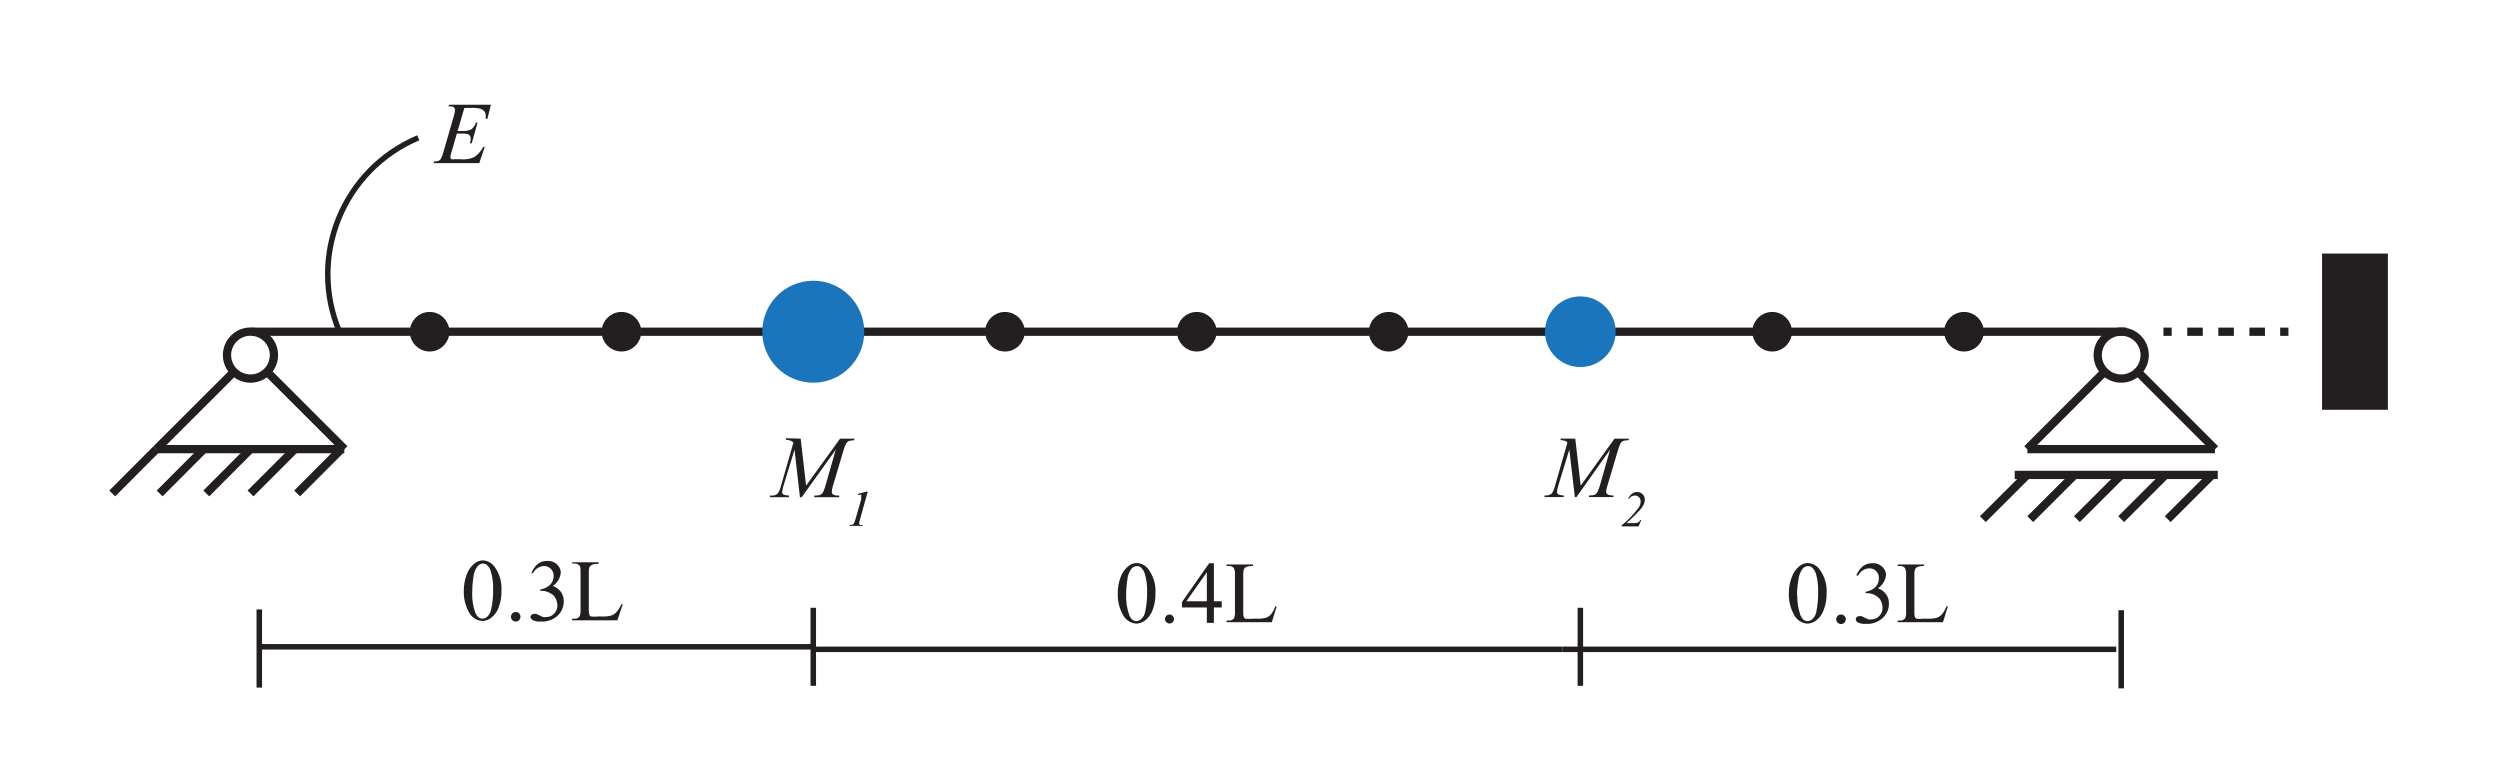
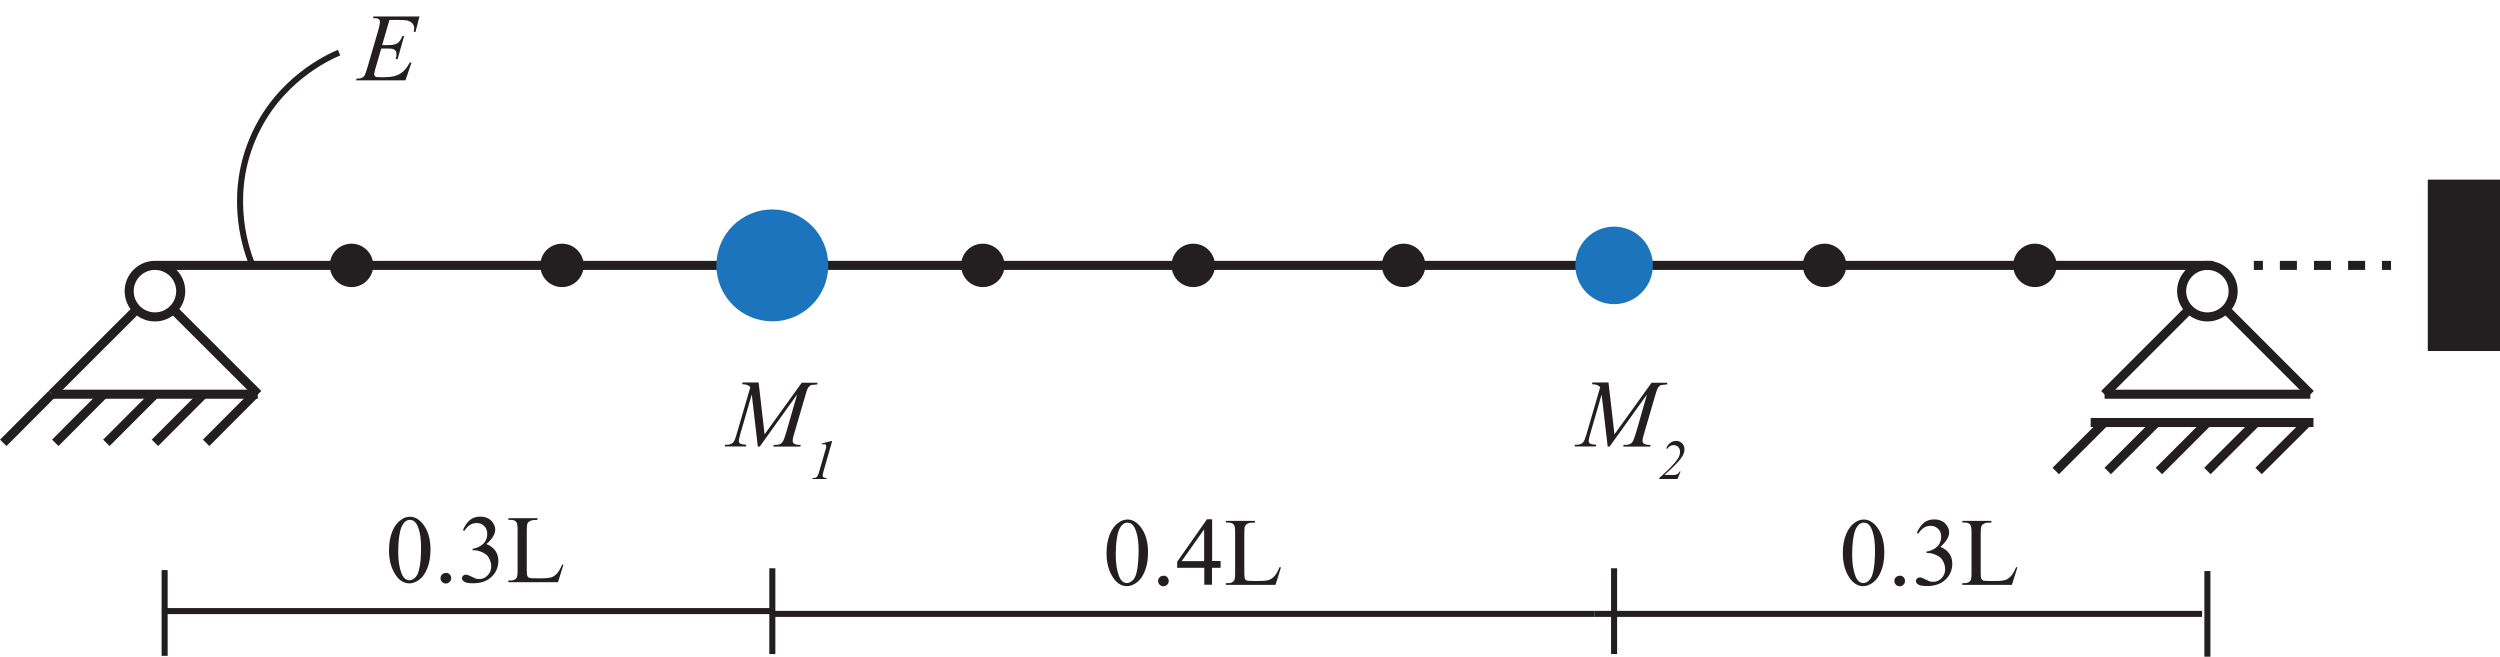
- <svg xmlns="http://www.w3.org/2000/svg" viewBox="0 0 226.77 70.87">
+ <svg xmlns="http://www.w3.org/2000/svg" viewBox="0 0 206.68 54.29">
  <defs>
-     <style>.cls-1,.cls-4,.cls-7{fill:#231f20;}.cls-1,.cls-2,.cls-4,.cls-5,.cls-6,.cls-8{stroke:#231f20;}.cls-1,.cls-2,.cls-3,.cls-4{stroke-miterlimit:10;}.cls-1,.cls-2,.cls-3,.cls-5,.cls-6{stroke-width:0.75px;}.cls-2,.cls-5,.cls-6,.cls-8{fill:none;}.cls-3{fill:#1b75bc;stroke:#1b75bc;}.cls-4,.cls-8{stroke-width:0.5px;}.cls-5,.cls-6,.cls-8{stroke-linejoin:round;}.cls-6{stroke-dasharray:1.41 1.41;}</style>
+     <style>
+       .cls-1, .cls-2, .cls-3 {
+         fill: #231f20;
+       }
+ 
+       .cls-4, .cls-2, .cls-3, .cls-5, .cls-6, .cls-7 {
+         stroke: #231f20;
+       }
+ 
+       .cls-4, .cls-3, .cls-8, .cls-6, .cls-7 {
+         stroke-width: .75px;
+       }
+ 
+       .cls-4, .cls-5, .cls-6 {
+         stroke-linejoin: round;
+       }
+ 
+       .cls-4, .cls-5, .cls-6, .cls-7 {
+         fill: none;
+       }
+ 
+       .cls-2, .cls-3, .cls-8, .cls-7 {
+         stroke-miterlimit: 10;
+       }
+ 
+       .cls-2, .cls-5 {
+         stroke-width: .5px;
+       }
+ 
+       .cls-8 {
+         fill: #1c75bc;
+         stroke: #1c75bc;
+       }
+ 
+       .cls-6 {
+         stroke-dasharray: 1.41 1.41;
+       }
+     </style>
  </defs>
  <g id="Background">
-     <line class="cls-1" x1="22.82" y1="30.09" x2="192.9" y2="30.09" />
-     <circle class="cls-2" cx="22.72" cy="32.21" r="2.13" />
-     <line class="cls-2" x1="21.28" y1="33.66" x2="14.19" y2="40.74" />
-     <line class="cls-2" x1="24.16" y1="33.66" x2="31.25" y2="40.74" />
-     <line class="cls-2" x1="14.22" y1="40.74" x2="31.23" y2="40.74" />
-     <line class="cls-2" x1="14.19" y1="40.74" x2="10.18" y2="44.76" />
-     <line class="cls-2" x1="26.74" y1="40.74" x2="22.72" y2="44.76" />
-     <line class="cls-2" x1="30.96" y1="40.74" x2="26.95" y2="44.76" />
-     <line class="cls-2" x1="18.49" y1="40.74" x2="14.48" y2="44.76" />
-     <line class="cls-2" x1="22.72" y1="40.74" x2="18.71" y2="44.76" />
-     <circle class="cls-2" cx="192.41" cy="32.21" r="2.13" />
-     <line class="cls-2" x1="190.96" y1="33.66" x2="183.88" y2="40.74" />
-     <line class="cls-2" x1="193.85" y1="33.66" x2="200.93" y2="40.74" />
-     <line class="cls-2" x1="182.75" y1="43.08" x2="201.17" y2="43.08" />
-     <line class="cls-2" x1="183.88" y1="43.08" x2="179.86" y2="47.09" />
-     <line class="cls-2" x1="196.42" y1="43.08" x2="192.41" y2="47.09" />
-     <line class="cls-2" x1="200.65" y1="43.08" x2="196.63" y2="47.09" />
-     <line class="cls-2" x1="188.18" y1="43.08" x2="184.16" y2="47.09" />
-     <line class="cls-2" x1="192.41" y1="43.08" x2="188.39" y2="47.09" />
-     <line class="cls-2" x1="183.9" y1="40.74" x2="200.91" y2="40.74" />
-     <circle class="cls-1" cx="38.97" cy="30.09" r="1.42" />
-     <circle class="cls-1" cx="56.37" cy="30.09" r="1.42" />
-     <circle class="cls-3" cx="73.77" cy="30.09" r="4.25" />
-     <circle class="cls-1" cx="91.16" cy="30.09" r="1.42" />
-     <circle class="cls-1" cx="108.56" cy="30.09" r="1.42" />
-     <circle class="cls-1" cx="125.96" cy="30.09" r="1.42" />
-     <circle class="cls-3" cx="143.35" cy="30.09" r="2.83" />
-     <circle class="cls-1" cx="160.75" cy="30.09" r="1.42" />
-     <circle class="cls-1" cx="178.15" cy="30.09" r="1.42" />
-     <line class="cls-4" x1="23.52" y1="58.67" x2="73.77" y2="58.67" />
-     <line class="cls-4" x1="23.52" y1="55.28" x2="23.52" y2="62.37" />
-     <line class="cls-4" x1="73.77" y1="55.13" x2="73.77" y2="62.21" />
-     <line class="cls-5" x1="196.24" y1="30.09" x2="196.99" y2="30.09" />
-     <line class="cls-6" x1="198.4" y1="30.09" x2="206.13" y2="30.09" />
-     <line class="cls-5" x1="206.83" y1="30.09" x2="207.58" y2="30.09" />
-     <rect class="cls-7" x="210.63" y="23" width="5.97" height="14.17" />
-     <line class="cls-4" x1="73.77" y1="58.9" x2="141.71" y2="58.9" />
-     <line class="cls-4" x1="141.71" y1="58.9" x2="191.96" y2="58.9" />
-     <line class="cls-4" x1="192.41" y1="55.35" x2="192.41" y2="62.44" />
-     <line class="cls-4" x1="143.35" y1="55.13" x2="143.35" y2="62.21" />
+     <line class="cls-3" x1="12.91" y1="21.94" x2="182.99" y2="21.94" />
+     <circle class="cls-7" cx="12.81" cy="24.07" r="2.13" />
+     <line class="cls-7" x1="11.37" y1="25.51" x2="4.28" y2="32.59" />
+     <line class="cls-7" x1="14.25" y1="25.51" x2="21.34" y2="32.59" />
+     <line class="cls-7" x1="4.31" y1="32.59" x2="21.31" y2="32.59" />
+     <line class="cls-7" x1="4.28" y1="32.59" x2=".27" y2="36.61" />
+     <line class="cls-7" x1="16.82" y1="32.59" x2="12.81" y2="36.61" />
+     <line class="cls-7" x1="21.05" y1="32.59" x2="17.04" y2="36.61" />
+     <line class="cls-7" x1="8.58" y1="32.59" x2="4.57" y2="36.61" />
+     <line class="cls-7" x1="12.81" y1="32.59" x2="8.79" y2="36.61" />
+     <circle class="cls-7" cx="182.49" cy="24.07" r="2.13" />
+     <line class="cls-7" x1="181.05" y1="25.51" x2="173.97" y2="32.59" />
+     <line class="cls-7" x1="183.94" y1="25.51" x2="191.02" y2="32.59" />
+     <line class="cls-7" x1="172.84" y1="34.93" x2="191.26" y2="34.93" />
+     <line class="cls-7" x1="173.97" y1="34.93" x2="169.95" y2="38.94" />
+     <line class="cls-7" x1="186.51" y1="34.93" x2="182.49" y2="38.94" />
+     <line class="cls-7" x1="190.74" y1="34.93" x2="186.72" y2="38.94" />
+     <line class="cls-7" x1="178.27" y1="34.93" x2="174.25" y2="38.94" />
+     <line class="cls-7" x1="182.49" y1="34.93" x2="178.48" y2="38.94" />
+     <line class="cls-7" x1="173.99" y1="32.59" x2="191" y2="32.59" />
+     <circle class="cls-3" cx="29.06" cy="21.94" r="1.42" />
+     <circle class="cls-3" cx="46.46" cy="21.94" r="1.42" />
+     <circle class="cls-8" cx="63.85" cy="21.94" r="4.25" />
+     <circle class="cls-3" cx="81.25" cy="21.94" r="1.42" />
+     <circle class="cls-3" cx="98.65" cy="21.94" r="1.42" />
+     <circle class="cls-3" cx="116.04" cy="21.94" r="1.42" />
+     <circle class="cls-8" cx="133.44" cy="21.94" r="2.83" />
+     <circle class="cls-3" cx="150.84" cy="21.94" r="1.42" />
+     <circle class="cls-3" cx="168.23" cy="21.94" r="1.42" />
+     <line class="cls-2" x1="13.61" y1="50.52" x2="63.85" y2="50.52" />
+     <line class="cls-2" x1="13.61" y1="47.13" x2="13.61" y2="54.22" />
+     <line class="cls-2" x1="63.85" y1="46.98" x2="63.85" y2="54.07" />
+     <g>
+       <line class="cls-4" x1="186.33" y1="21.94" x2="187.08" y2="21.94" />
+       <line class="cls-6" x1="188.48" y1="21.94" x2="196.21" y2="21.94" />
+       <line class="cls-4" x1="196.92" y1="21.94" x2="197.67" y2="21.94" />
+     </g>
+     <rect class="cls-1" x="200.71" y="14.85" width="5.97" height="14.17" />
+     <line class="cls-2" x1="63.85" y1="50.75" x2="131.8" y2="50.75" />
+     <line class="cls-2" x1="131.8" y1="50.75" x2="182.05" y2="50.75" />
+     <line class="cls-2" x1="182.49" y1="47.21" x2="182.49" y2="54.29" />
+     <line class="cls-2" x1="133.44" y1="46.98" x2="133.44" y2="54.07" />
  </g>
  <g id="Annotation">
-     <path class="cls-7" d="M142.89,39.79l.49,4.26,3.07-4.26h1.29v.14a2.56,2.56,0,0,0-.49.06.5.5,0,0,0-.24.2,2.15,2.15,0,0,0-.23.59l-1,3.36a1.66,1.66,0,0,0-.09.46.27.27,0,0,0,.11.23.81.81,0,0,0,.47.11h.09l0,.15h-2.23l0-.15h.11a1,1,0,0,0,.45-.08.74.74,0,0,0,.22-.24,5.75,5.75,0,0,0,.27-.77l.87-3.07L143,45.09h-.15l-.5-4.31-1,3.27a2.58,2.58,0,0,0-.12.57.27.27,0,0,0,.11.22,1.24,1.24,0,0,0,.51.1l0,.15h-1.75l0-.15h.11a.72.72,0,0,0,.56-.19,1.92,1.92,0,0,0,.26-.61l1.15-4A.71.71,0,0,0,142,40a1.93,1.93,0,0,0-.44-.08l0-.14Z" />
-     <path class="cls-7" d="M148.63,47.75h-1.54v-.09a8.91,8.91,0,0,0,1.55-1.61,1,1,0,0,0,.18-.57.5.5,0,0,0-.15-.38.49.49,0,0,0-.38-.15.6.6,0,0,0-.52.3l-.08,0a1,1,0,0,1,.34-.46.75.75,0,0,1,.48-.16.68.68,0,0,1,.69.69.94.94,0,0,1-.07.37,2.22,2.22,0,0,1-.4.6c-.3.33-.7.72-1.19,1.16h.77a.57.57,0,0,0,.31-.08.39.39,0,0,0,.17-.21h.09Z" />
-     <path class="cls-7" d="M72.63,39.79l.49,4.26,3.08-4.26h1.29v.14A2.73,2.73,0,0,0,77,40a.53.53,0,0,0-.23.2,2.44,2.44,0,0,0-.24.59l-1,3.36a2,2,0,0,0-.08.46.26.26,0,0,0,.1.23.83.83,0,0,0,.47.11h.1l0,.15H73.86l0-.15H74a1.1,1.1,0,0,0,.45-.08.74.74,0,0,0,.22-.24,4.87,4.87,0,0,0,.26-.77l.88-3.07-3.09,4.31h-.16l-.49-4.31-1,3.27a2.58,2.58,0,0,0-.12.57.26.26,0,0,0,.1.22,1.35,1.35,0,0,0,.52.1l0,.15H69.84l0-.15H70a.69.69,0,0,0,.55-.19,1.88,1.88,0,0,0,.27-.61l1.15-4a.74.74,0,0,0-.25-.18,1.82,1.82,0,0,0-.43-.08l0-.14Z" />
-     <path class="cls-7" d="M78.71,44.6,78,47.15a1.13,1.13,0,0,0-.07.33.16.16,0,0,0,.06.13.63.63,0,0,0,.27,0l0,.09H77.05l0-.09.25,0a.4.4,0,0,0,.14-.11,1.34,1.34,0,0,0,.15-.38l.53-1.83,0-.19a.28.28,0,0,0,0-.09.22.22,0,0,0,0-.13.16.16,0,0,0-.12,0l-.19,0,0-.08.77-.21Z" />
-     <path class="cls-7" d="M42.07,53.65a4.11,4.11,0,0,1,.27-1.56,2.19,2.19,0,0,1,.73-1,1.23,1.23,0,0,1,.73-.26,1.39,1.39,0,0,1,1.09.62,3.33,3.33,0,0,1,.6,2.09,4.1,4.1,0,0,1-.26,1.57,2,2,0,0,1-.68.93,1.33,1.33,0,0,1-.79.29,1.48,1.48,0,0,1-1.27-.89A3.68,3.68,0,0,1,42.07,53.65Zm.76.1a5,5,0,0,0,.27,1.79c.15.38.37.58.67.58a.76.76,0,0,0,.44-.19,1.25,1.25,0,0,0,.34-.64,7.71,7.71,0,0,0,.18-1.89,5,5,0,0,0-.19-1.51,1.28,1.28,0,0,0-.36-.64.59.59,0,0,0-.39-.13.61.61,0,0,0-.47.24,1.9,1.9,0,0,0-.38,1A9.14,9.14,0,0,0,42.83,53.75Z" />
-     <path class="cls-7" d="M46.78,55.51a.42.42,0,0,1,.31.13.43.43,0,0,1,.12.31.42.42,0,0,1-.12.3.43.43,0,0,1-.62,0,.42.42,0,0,1-.12-.3.43.43,0,0,1,.43-.44Z" />
-     <path class="cls-7" d="M48.19,52a2.18,2.18,0,0,1,.57-.83,1.31,1.31,0,0,1,.86-.29,1.2,1.2,0,0,1,1,.42,1,1,0,0,1,.25.66,1.67,1.67,0,0,1-.72,1.19,1.62,1.62,0,0,1,.74.55,1.49,1.49,0,0,1,.25.84,1.79,1.79,0,0,1-.44,1.19,2.09,2.09,0,0,1-1.65.65,1.38,1.38,0,0,1-.73-.13c-.13-.09-.2-.18-.2-.28a.23.23,0,0,1,.1-.2.29.29,0,0,1,.22-.09l.2,0,.3.14a1.57,1.57,0,0,0,.32.15,1.06,1.06,0,0,0,.31,0,.91.91,0,0,0,.69-.31,1,1,0,0,0,.3-.73,1.46,1.46,0,0,0-.14-.6,1.26,1.26,0,0,0-.22-.33,1.65,1.65,0,0,0-.46-.28,1.44,1.44,0,0,0-.6-.13H49v-.12a1.5,1.5,0,0,0,.62-.22,1.12,1.12,0,0,0,.45-.44,1.1,1.1,0,0,0,.15-.57.87.87,0,0,0-.26-.65.85.85,0,0,0-.62-.25,1.2,1.2,0,0,0-1,.65Z" />
-     <path class="cls-7" d="M56.37,54.8l.12,0L56,56.27h-4.1v-.15h.2a.55.55,0,0,0,.48-.21,1.38,1.38,0,0,0,.08-.58V51.91c0-.33,0-.54-.11-.62a.55.55,0,0,0-.45-.17h-.2V51h2.4v.15a1.25,1.25,0,0,0-.59.08.49.49,0,0,0-.24.2,1.8,1.8,0,0,0-.06.6v3.33a1.11,1.11,0,0,0,.06.44.26.26,0,0,0,.15.12,2.29,2.29,0,0,0,.61,0h.38a2.8,2.8,0,0,0,.86-.09,1.18,1.18,0,0,0,.45-.31A3.09,3.09,0,0,0,56.37,54.8Z" />
-     <path class="cls-7" d="M42.12,9.79l-.61,2.09H42a1.4,1.4,0,0,0,.77-.16,1.39,1.39,0,0,0,.41-.6h.14L42.79,13h-.16a1.4,1.4,0,0,0,.07-.41.41.41,0,0,0-.07-.27.34.34,0,0,0-.18-.15,1.44,1.44,0,0,0-.51-.05h-.5l-.51,1.75a1.57,1.57,0,0,0-.08.39.24.24,0,0,0,.1.18.74.74,0,0,0,.33,0h.47A2.37,2.37,0,0,0,43,14.26a2.4,2.4,0,0,0,.83-.93h.14l-.5,1.47H39.35l0-.15a1.19,1.19,0,0,0,.41-.05.51.51,0,0,0,.22-.18,2.63,2.63,0,0,0,.25-.67l.93-3.2a2.07,2.07,0,0,0,.11-.59.28.28,0,0,0-.1-.23.66.66,0,0,0-.41-.08h-.08l.05-.15h3.8l-.32,1.28h-.15a1.89,1.89,0,0,0,0-.3.56.56,0,0,0-.1-.35.81.81,0,0,0-.39-.27,3,3,0,0,0-.86-.07Z" />
-     <path class="cls-8" d="M30.79,30.09A13.43,13.43,0,0,1,37.94,12.5" />
-     <path class="cls-7" d="M162.26,53.88a4,4,0,0,1,.28-1.56,2.21,2.21,0,0,1,.72-1,1.24,1.24,0,0,1,.73-.25,1.38,1.38,0,0,1,1.09.62,3.25,3.25,0,0,1,.61,2.09,4,4,0,0,1-.27,1.56,2.09,2.09,0,0,1-.67.94,1.43,1.43,0,0,1-.8.29,1.48,1.48,0,0,1-1.26-.89A3.71,3.71,0,0,1,162.26,53.88Zm.77.1a5,5,0,0,0,.27,1.78c.15.39.37.58.66.58a.68.68,0,0,0,.44-.19,1.17,1.17,0,0,0,.35-.63,8.37,8.37,0,0,0,.17-1.9,5.43,5.43,0,0,0-.18-1.51,1.33,1.33,0,0,0-.37-.63.55.55,0,0,0-.38-.13.63.63,0,0,0-.48.24,2,2,0,0,0-.38,1A9.12,9.12,0,0,0,163,54Z" />
-     <path class="cls-7" d="M167,55.74a.44.44,0,0,1,.43.43.42.42,0,0,1-.13.31.43.43,0,0,1-.3.13.44.44,0,0,1-.31-.13.43.43,0,0,1,0-.62A.43.43,0,0,1,167,55.74Z" />
-     <path class="cls-7" d="M168.38,52.21a2.1,2.1,0,0,1,.57-.83,1.32,1.32,0,0,1,.87-.29,1.19,1.19,0,0,1,1,.41,1,1,0,0,1,.26.66,1.66,1.66,0,0,1-.73,1.2,1.57,1.57,0,0,1,.74.55,1.36,1.36,0,0,1,.25.83,1.7,1.7,0,0,1-.44,1.19,2.06,2.06,0,0,1-1.65.66,1.49,1.49,0,0,1-.73-.13.37.37,0,0,1-.19-.29.28.28,0,0,1,.09-.2.3.3,0,0,1,.22-.08.69.69,0,0,1,.2,0,1.6,1.6,0,0,1,.3.14l.33.15a1,1,0,0,0,.31,0,.92.92,0,0,0,.69-.31,1,1,0,0,0,.29-.73,1.38,1.38,0,0,0-.13-.6,1,1,0,0,0-.23-.33,1.59,1.59,0,0,0-1.05-.41h-.13v-.12a1.71,1.71,0,0,0,.62-.22,1.19,1.19,0,0,0,.45-.44,1.26,1.26,0,0,0,.14-.57.86.86,0,0,0-.88-.9,1.19,1.19,0,0,0-1,.65Z" />
-     <path class="cls-7" d="M176.56,55l.13,0-.45,1.44h-4.1v-.15h.19a.54.54,0,0,0,.49-.22,1.32,1.32,0,0,0,.08-.58V52.14a1.11,1.11,0,0,0-.11-.62.56.56,0,0,0-.46-.18h-.19V51.2h2.39v.14a1.62,1.62,0,0,0-.59.08.48.48,0,0,0-.23.21,1.75,1.75,0,0,0-.06.6v3.32a1.14,1.14,0,0,0,.06.45.33.33,0,0,0,.14.12,2.35,2.35,0,0,0,.61,0h.39a2.84,2.84,0,0,0,.86-.09,1.21,1.21,0,0,0,.45-.32A2.55,2.55,0,0,0,176.56,55Z" />
-     <path class="cls-7" d="M101.39,53.88a4,4,0,0,1,.27-1.56,2.22,2.22,0,0,1,.73-1,1.19,1.19,0,0,1,.72-.25,1.39,1.39,0,0,1,1.1.62,3.31,3.31,0,0,1,.6,2.09,4,4,0,0,1-.26,1.56,2.11,2.11,0,0,1-.68.94,1.4,1.4,0,0,1-.79.29,1.47,1.47,0,0,1-1.27-.9A3.64,3.64,0,0,1,101.39,53.88Zm.76.1a5,5,0,0,0,.27,1.78c.15.39.37.58.67.58a.66.66,0,0,0,.43-.19,1.11,1.11,0,0,0,.35-.63,7.74,7.74,0,0,0,.18-1.9,5,5,0,0,0-.19-1.51,1.25,1.25,0,0,0-.36-.63.59.59,0,0,0-.39-.13.63.63,0,0,0-.47.23,1.93,1.93,0,0,0-.38,1A9.38,9.38,0,0,0,102.15,54Z" />
-     <path class="cls-7" d="M106.1,55.74a.41.41,0,1,1-.31.12A.45.45,0,0,1,106.1,55.74Z" />
-     <path class="cls-7" d="M110.82,54.54v.56h-.71v1.4h-.64V55.1h-2.25v-.5l2.46-3.51h.43v3.45Zm-1.35,0V51.91l-1.86,2.63Z" />
-     <path class="cls-7" d="M115.68,55l.13,0-.45,1.44h-4.1v-.15h.2a.53.53,0,0,0,.48-.22,1.32,1.32,0,0,0,.08-.58V52.14a1.17,1.17,0,0,0-.11-.63.58.58,0,0,0-.45-.17h-.2V51.2h2.4v.14a1.58,1.58,0,0,0-.59.08.46.46,0,0,0-.24.21,1.75,1.75,0,0,0-.06.6v3.32a1.14,1.14,0,0,0,.06.45.31.31,0,0,0,.15.12,2.29,2.29,0,0,0,.61,0H114a2.8,2.8,0,0,0,.86-.09,1.21,1.21,0,0,0,.45-.32A2.55,2.55,0,0,0,115.68,55Z" />
+     <g>
+       <path class="cls-1" d="M132.98,31.64l.49,4.27,3.07-4.27h1.29v.14c-.28.02-.45.04-.5.05-.09.03-.17.1-.24.2-.07.1-.15.3-.23.59l-.98,3.36c-.06.2-.09.35-.09.46,0,.1.04.18.11.23.1.08.25.11.47.11h.09l-.04.14h-2.23l.04-.14h.11c.2,0,.35-.03.45-.09.08-.04.15-.12.22-.24.06-.12.15-.37.27-.77l.88-3.07-3.09,4.31h-.16l-.5-4.31-.95,3.28c-.08.28-.12.47-.12.56s.04.17.11.22.24.08.51.1l-.04.14h-1.75l.04-.14h.11c.26,0,.44-.07.56-.2.08-.09.17-.3.26-.61l1.15-3.95c-.09-.09-.17-.15-.25-.18s-.22-.06-.43-.07l.04-.14h1.32Z" />
+       <path class="cls-1" d="M138.71,39.6h-1.54v-.08c.78-.69,1.3-1.22,1.55-1.61.12-.18.17-.37.17-.57,0-.16-.05-.29-.15-.39-.1-.1-.22-.15-.38-.15-.21,0-.39.1-.53.31l-.08-.04c.08-.2.19-.35.34-.46.15-.11.31-.16.48-.16.2,0,.36.07.49.2.13.13.2.3.2.49,0,.13-.02.26-.07.37-.07.18-.21.38-.4.6-.3.34-.69.72-1.19,1.16h.77c.12,0,.23-.03.31-.08.08-.05.14-.12.17-.21h.09l-.26.62Z" />
+     </g>
+     <g>
+       <path class="cls-1" d="M62.72,31.64l.49,4.27,3.07-4.27h1.29v.14c-.28.02-.45.04-.5.05-.09.03-.16.1-.24.2s-.15.3-.23.59l-.98,3.36c-.06.2-.09.35-.09.46,0,.1.04.18.11.23.1.08.26.11.47.11h.09l-.04.14h-2.23l.04-.14h.11c.2,0,.35-.03.45-.09.08-.04.15-.12.22-.24.06-.12.15-.37.27-.77l.88-3.07-3.09,4.31h-.16l-.5-4.31-.95,3.28c-.08.28-.12.47-.12.56s.04.17.11.22.24.08.51.1l-.04.14h-1.75l.04-.14h.11c.26,0,.44-.07.56-.2.08-.09.17-.3.26-.61l1.15-3.95c-.09-.09-.17-.15-.25-.18s-.22-.06-.43-.07l.04-.14h1.32Z" />
+       <path class="cls-1" d="M68.8,36.45l-.73,2.55c-.04.15-.06.26-.06.33,0,.06.02.1.06.13.04.03.13.05.27.06l-.02.08h-1.17l.03-.08c.12,0,.21-.01.25-.03.06-.03.11-.06.14-.11.05-.07.1-.2.15-.38l.53-1.83c.03-.11.05-.17.05-.19,0-.03,0-.06,0-.09,0-.05-.01-.09-.04-.12s-.07-.05-.12-.05c-.04,0-.1,0-.18.03l-.03-.08.77-.21h.11Z" />
+     </g>
+     <g>
+       <path class="cls-1" d="M32.16,45.5c0-.6.09-1.12.27-1.56.18-.44.42-.76.73-.97.23-.17.48-.25.73-.25.41,0,.77.21,1.09.62.4.51.61,1.21.61,2.09,0,.61-.09,1.14-.27,1.57s-.4.74-.68.94c-.27.19-.54.29-.79.29-.51,0-.93-.3-1.26-.89-.28-.5-.43-1.11-.43-1.82ZM32.92,45.6c0,.73.09,1.32.27,1.79.15.39.37.58.66.58.14,0,.29-.06.44-.19.15-.13.27-.34.34-.63.12-.45.18-1.08.18-1.89,0-.6-.06-1.11-.19-1.51-.09-.3-.21-.51-.36-.64-.11-.09-.24-.13-.39-.13-.18,0-.33.08-.47.24-.19.22-.31.56-.38,1.02-.07.46-.1.92-.1,1.37Z" />
+       <path class="cls-1" d="M36.87,47.36c.12,0,.23.04.31.13.08.08.12.19.12.31s-.04.22-.13.31c-.08.08-.19.13-.31.13s-.22-.04-.31-.13c-.08-.08-.13-.19-.13-.31s.04-.23.13-.31c.08-.08.19-.12.31-.12Z" />
+       <path class="cls-1" d="M38.27,43.83c.15-.36.34-.63.57-.83.23-.19.52-.29.86-.29.42,0,.75.14.98.41.17.21.26.43.26.66,0,.38-.24.78-.73,1.2.33.13.57.31.74.55.17.24.25.52.25.84,0,.46-.15.86-.44,1.19-.38.44-.93.66-1.65.66-.36,0-.6-.04-.73-.13-.13-.09-.19-.18-.19-.29,0-.08.03-.14.09-.2.06-.06.13-.09.22-.09.06,0,.13,0,.2.03.04.01.14.06.3.14s.26.13.32.15c.1.03.2.04.31.04.27,0,.5-.1.69-.31.2-.21.29-.45.29-.73,0-.21-.05-.41-.14-.6-.07-.15-.14-.26-.22-.33-.11-.1-.27-.2-.46-.28-.2-.08-.39-.13-.6-.13h-.12v-.12c.21-.03.41-.1.62-.22.21-.12.36-.27.45-.44s.14-.36.14-.57c0-.27-.08-.49-.25-.65-.17-.17-.38-.25-.63-.25-.4,0-.74.22-1.01.65l-.13-.06Z" />
+       <path class="cls-1" d="M46.45,46.66l.13.03-.45,1.44h-4.1v-.14h.2c.22,0,.38-.07.48-.22.05-.08.08-.28.08-.58v-3.42c0-.33-.04-.54-.11-.62-.1-.12-.25-.17-.45-.17h-.2v-.14h2.4v.14c-.28,0-.48.02-.59.08s-.19.12-.23.21c-.04.08-.06.28-.06.6v3.33c0,.22.02.36.06.45.03.05.08.09.14.12.06.03.27.04.61.04h.39c.41,0,.69-.03.86-.09.16-.06.31-.17.45-.32s.27-.39.41-.72Z" />
+     </g>
+     <path class="cls-1" d="M32.2,1.64l-.61,2.09h.5c.35,0,.61-.05.77-.16s.3-.31.41-.6h.14l-.54,1.92h-.16c.05-.16.07-.3.07-.41s-.02-.2-.07-.27-.11-.12-.19-.15-.25-.05-.5-.05h-.5l-.51,1.75c-.05.17-.07.3-.07.39,0,.07.03.13.1.18.04.04.15.05.33.05h.47c.51,0,.91-.09,1.22-.27s.58-.49.82-.94h.14l-.5,1.47h-4.09l.05-.14c.2,0,.34-.02.41-.05.1-.05.18-.11.23-.18.07-.11.15-.33.25-.67l.93-3.2c.07-.26.11-.45.11-.59,0-.1-.03-.18-.1-.23s-.2-.08-.4-.08h-.08l.05-.14h3.8l-.33,1.28h-.14c.02-.12.03-.22.03-.3,0-.14-.03-.25-.1-.35-.09-.12-.22-.21-.39-.27-.12-.05-.41-.07-.86-.07h-.67Z" />
+     <path class="cls-5" d="M20.88,21.94c-.34-.81-2.15-5.34,0-10.44,2.06-4.89,6.28-6.78,7.15-7.15" />
+     <g>
+       <path class="cls-1" d="M152.35,45.73c0-.6.09-1.12.27-1.56.18-.44.42-.76.73-.97.23-.17.48-.25.73-.25.41,0,.77.21,1.09.62.4.51.61,1.21.61,2.09,0,.61-.09,1.14-.27,1.57-.18.43-.4.74-.68.94-.28.19-.54.29-.79.29-.51,0-.93-.3-1.26-.89-.28-.5-.43-1.11-.43-1.82ZM153.12,45.83c0,.73.09,1.32.27,1.79.15.39.37.58.66.58.14,0,.29-.06.44-.19.15-.13.27-.34.34-.63.12-.45.18-1.08.18-1.89,0-.6-.06-1.11-.19-1.51-.09-.3-.21-.51-.36-.64-.11-.09-.24-.13-.39-.13-.18,0-.33.08-.47.24-.19.22-.32.56-.38,1.02-.07.46-.1.92-.1,1.37Z" />
+       <path class="cls-1" d="M157.06,47.59c.12,0,.22.04.31.13.08.08.12.19.12.31s-.04.22-.13.31c-.08.08-.19.13-.31.13s-.22-.04-.31-.13-.13-.19-.13-.31.04-.23.13-.31c.08-.08.19-.12.31-.12Z" />
+       <path class="cls-1" d="M158.47,44.06c.15-.36.34-.63.57-.83.23-.19.52-.29.86-.29.42,0,.75.14.98.41.17.21.26.43.26.66,0,.38-.24.78-.73,1.2.33.13.57.31.74.55.17.24.25.52.25.84,0,.46-.15.86-.44,1.19-.38.44-.93.66-1.65.66-.36,0-.6-.04-.73-.13-.13-.09-.19-.18-.19-.29,0-.08.03-.14.09-.2.06-.06.13-.09.22-.09.06,0,.13,0,.2.03.04.01.14.06.3.14s.26.13.32.15c.1.03.2.04.31.04.27,0,.5-.1.69-.31.2-.21.29-.45.29-.73,0-.21-.05-.41-.14-.6-.07-.15-.14-.26-.22-.33-.11-.1-.27-.2-.46-.28-.2-.08-.39-.13-.6-.13h-.12v-.12c.21-.03.41-.1.62-.22.21-.12.36-.27.45-.44s.14-.36.14-.57c0-.27-.08-.49-.25-.65-.17-.17-.38-.25-.63-.25-.4,0-.74.22-1.01.65l-.13-.06Z" />
+       <path class="cls-1" d="M166.65,46.88l.13.03-.45,1.44h-4.1v-.14h.2c.22,0,.38-.07.48-.22.05-.08.08-.28.08-.58v-3.42c0-.33-.04-.54-.11-.62-.1-.12-.25-.17-.45-.17h-.2v-.14h2.4v.14c-.28,0-.48.02-.59.08s-.19.12-.23.21c-.04.08-.06.28-.06.6v3.33c0,.22.02.36.06.45.03.05.08.09.14.12.06.03.27.04.61.04h.39c.41,0,.69-.03.86-.09.16-.06.31-.17.45-.32.13-.15.27-.39.41-.72Z" />
+     </g>
+     <g>
+       <path class="cls-1" d="M91.48,45.73c0-.6.09-1.12.27-1.56.18-.44.42-.76.73-.97.23-.17.48-.25.73-.25.41,0,.77.21,1.09.62.4.51.61,1.21.61,2.09,0,.62-.09,1.14-.27,1.57s-.4.74-.68.94c-.27.19-.54.29-.79.29-.51,0-.93-.3-1.26-.89-.28-.5-.43-1.11-.43-1.82ZM92.24,45.83c0,.73.09,1.32.27,1.79.15.39.37.58.66.58.14,0,.29-.06.44-.19.15-.13.27-.34.34-.63.12-.45.18-1.08.18-1.89,0-.6-.06-1.11-.19-1.51-.09-.3-.21-.51-.36-.64-.11-.09-.24-.13-.39-.13-.18,0-.33.08-.47.24-.19.22-.31.56-.38,1.02-.07.46-.1.92-.1,1.37Z" />
+       <path class="cls-1" d="M96.19,47.59c.12,0,.23.04.31.13.08.08.12.19.12.31s-.04.22-.13.31c-.08.08-.19.13-.31.13s-.22-.04-.31-.13c-.08-.08-.13-.19-.13-.31s.04-.22.13-.31c.08-.08.19-.12.31-.12Z" />
+       <path class="cls-1" d="M100.91,46.39v.55h-.71v1.4h-.64v-1.4h-2.24v-.5l2.46-3.51h.43v3.45h.71ZM99.55,46.39v-2.63l-1.86,2.63h1.86Z" />
+       <path class="cls-1" d="M105.77,46.88l.13.03-.45,1.44h-4.1v-.14h.2c.22,0,.38-.07.48-.22.05-.08.08-.28.08-.58v-3.42c0-.33-.04-.54-.11-.62-.1-.11-.25-.17-.45-.17h-.2v-.14h2.4v.14c-.28,0-.48.02-.59.08s-.19.12-.23.21c-.04.08-.06.28-.06.6v3.33c0,.22.02.37.06.45.03.05.08.1.14.12.06.03.27.04.61.04h.39c.41,0,.69-.03.85-.09.16-.06.31-.17.45-.32.14-.15.27-.39.41-.72Z" />
+     </g>
  </g>
</svg>
